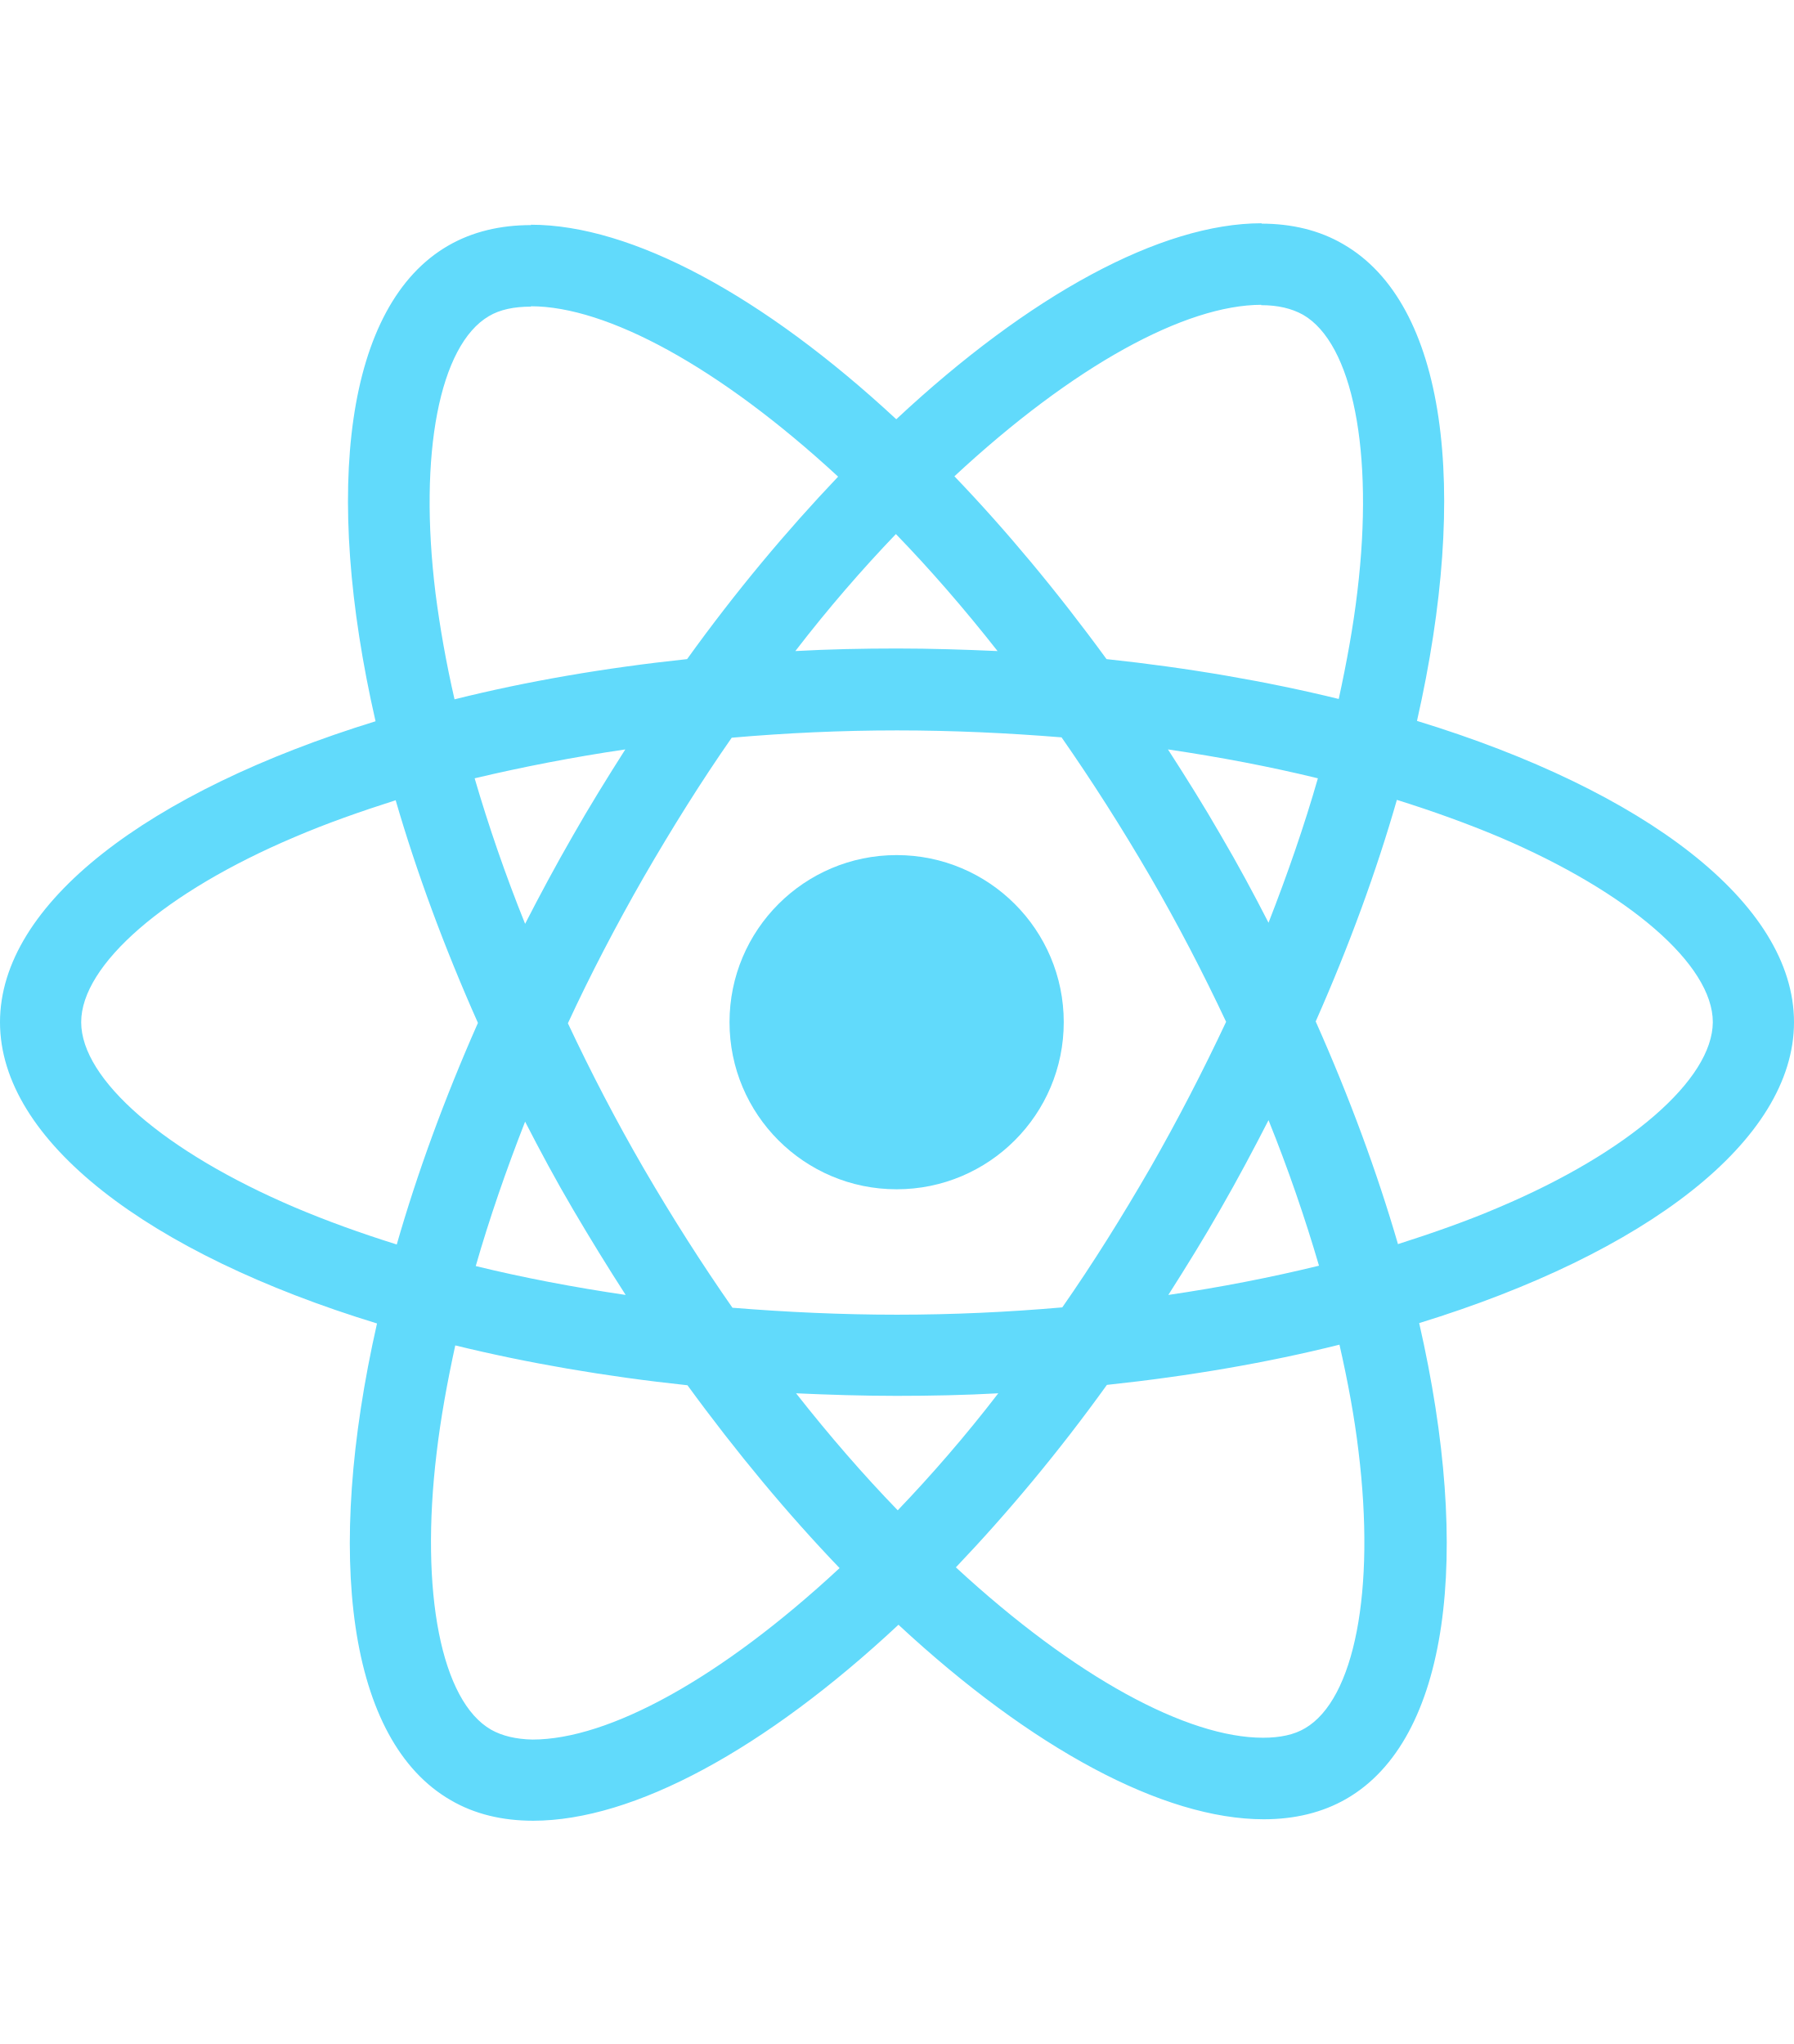
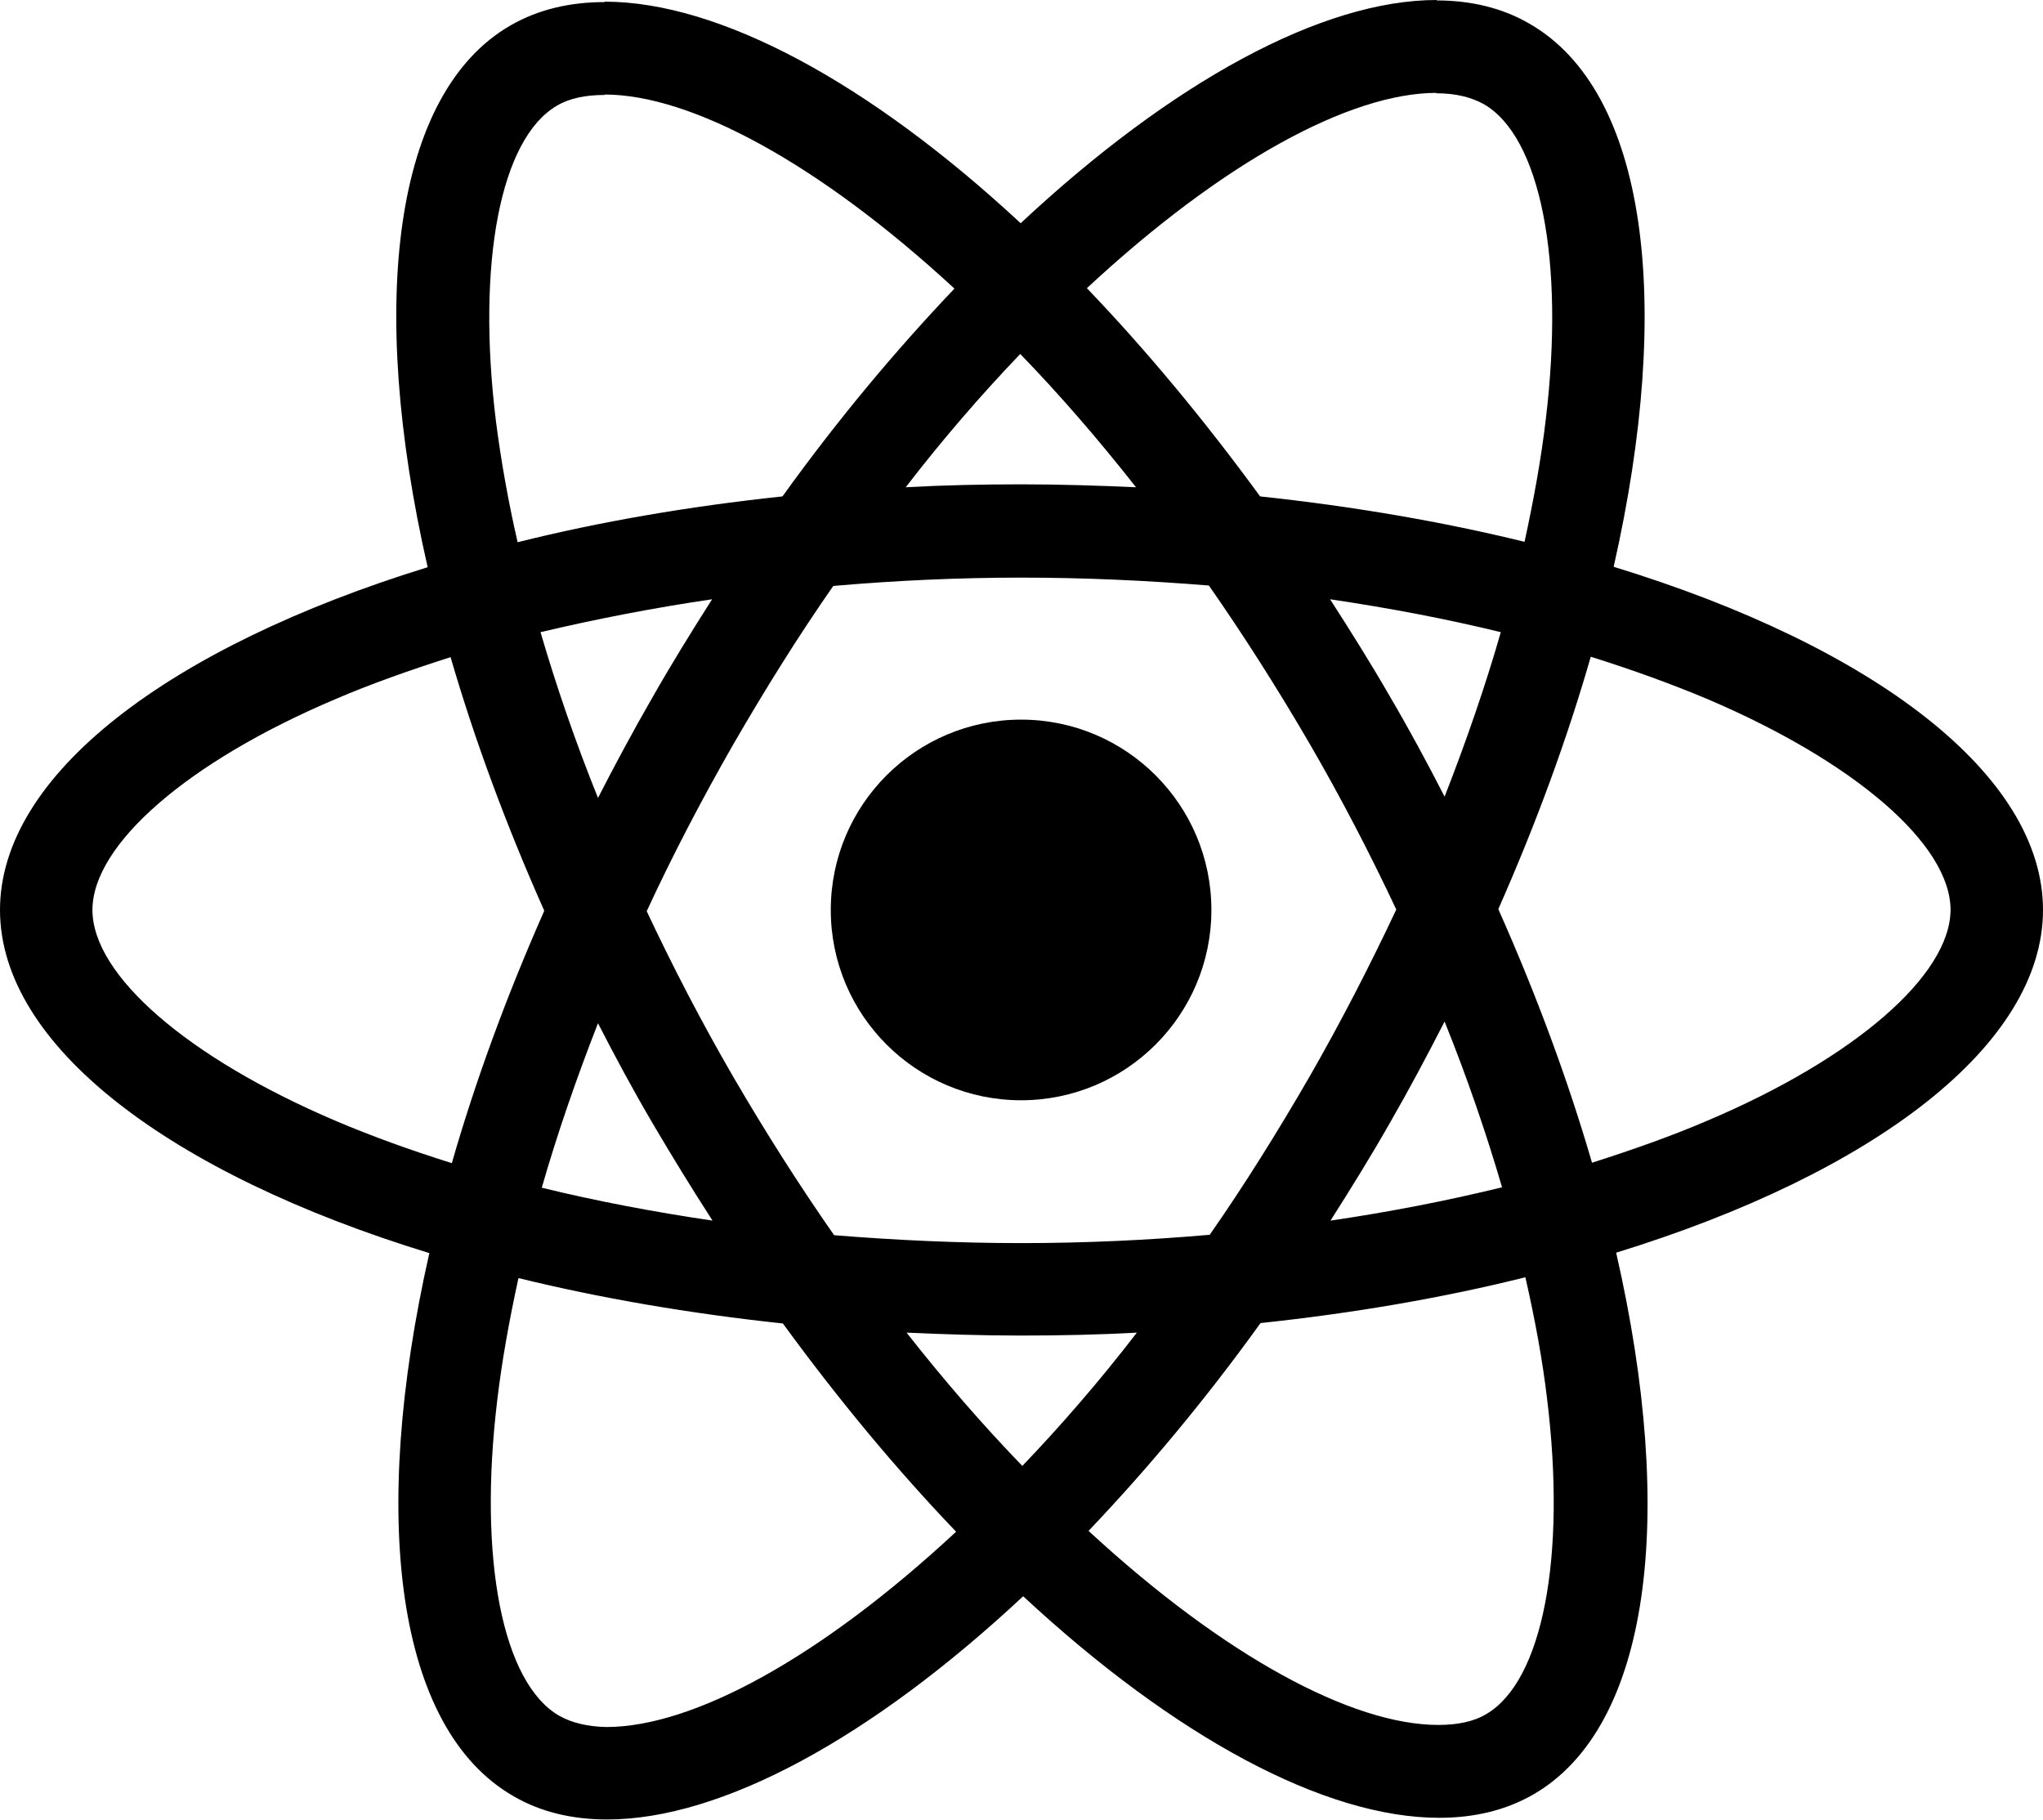
- <svg xmlns="http://www.w3.org/2000/svg" height="2500" viewBox="175.7 78 490.6 436.9" width="2194">
-   <g fill="#61dafb">
-     <path d="m666.3 296.5c0-32.5-40.7-63.3-103.1-82.4 14.4-63.6 8-114.2-20.2-130.4-6.5-3.8-14.1-5.6-22.4-5.6v22.3c4.6 0 8.3.9 11.4 2.6 13.6 7.8 19.5 37.5 14.9 75.7-1.1 9.4-2.9 19.3-5.1 29.4-19.6-4.8-41-8.5-63.5-10.9-13.5-18.5-27.5-35.3-41.6-50 32.6-30.3 63.2-46.9 84-46.9v-22.3c-27.5 0-63.5 19.6-99.9 53.6-36.4-33.8-72.4-53.2-99.9-53.2v22.3c20.7 0 51.4 16.5 84 46.6-14 14.7-28 31.4-41.3 49.9-22.6 2.4-44 6.1-63.6 11-2.3-10-4-19.7-5.2-29-4.7-38.2 1.1-67.9 14.6-75.8 3-1.8 6.9-2.6 11.5-2.6v-22.3c-8.4 0-16 1.8-22.6 5.6-28.1 16.2-34.4 66.7-19.9 130.1-62.2 19.2-102.7 49.9-102.7 82.3 0 32.5 40.7 63.3 103.1 82.4-14.4 63.6-8 114.2 20.2 130.4 6.5 3.8 14.1 5.6 22.5 5.6 27.5 0 63.5-19.6 99.9-53.6 36.4 33.8 72.4 53.2 99.9 53.2 8.4 0 16-1.8 22.6-5.6 28.1-16.2 34.4-66.7 19.9-130.1 62-19.1 102.5-49.9 102.5-82.3zm-130.2-66.7c-3.7 12.9-8.3 26.2-13.5 39.5-4.1-8-8.4-16-13.1-24-4.6-8-9.5-15.8-14.4-23.4 14.2 2.1 27.9 4.7 41 7.9zm-45.8 106.5c-7.8 13.5-15.8 26.3-24.1 38.2-14.9 1.3-30 2-45.2 2-15.1 0-30.2-.7-45-1.9-8.3-11.9-16.4-24.6-24.2-38-7.6-13.1-14.5-26.4-20.8-39.8 6.2-13.4 13.2-26.8 20.7-39.9 7.8-13.5 15.8-26.3 24.1-38.2 14.9-1.3 30-2 45.2-2 15.1 0 30.2.7 45 1.9 8.3 11.9 16.4 24.6 24.2 38 7.6 13.1 14.5 26.4 20.8 39.8-6.3 13.4-13.2 26.8-20.7 39.9zm32.3-13c5.4 13.4 10 26.8 13.8 39.8-13.1 3.2-26.9 5.9-41.2 8 4.9-7.7 9.8-15.6 14.4-23.7 4.6-8 8.9-16.1 13-24.1zm-101.4 106.7c-9.3-9.6-18.6-20.3-27.8-32 9 .4 18.2.7 27.5.7 9.4 0 18.7-.2 27.8-.7-9 11.7-18.3 22.4-27.5 32zm-74.4-58.9c-14.2-2.1-27.9-4.7-41-7.9 3.7-12.9 8.3-26.2 13.5-39.5 4.1 8 8.4 16 13.1 24s9.5 15.8 14.4 23.4zm73.9-208.1c9.3 9.6 18.6 20.3 27.8 32-9-.4-18.2-.7-27.5-.7-9.4 0-18.7.2-27.8.7 9-11.7 18.3-22.4 27.5-32zm-74 58.9c-4.9 7.7-9.8 15.6-14.4 23.7-4.6 8-8.9 16-13 24-5.4-13.4-10-26.8-13.8-39.8 13.1-3.1 26.9-5.8 41.2-7.9zm-90.5 125.2c-35.4-15.1-58.3-34.9-58.3-50.6s22.9-35.6 58.3-50.6c8.6-3.7 18-7 27.7-10.1 5.7 19.6 13.2 40 22.5 60.9-9.2 20.8-16.6 41.1-22.2 60.6-9.9-3.1-19.3-6.5-28-10.2zm53.8 142.9c-13.6-7.8-19.5-37.5-14.9-75.7 1.1-9.4 2.9-19.3 5.1-29.4 19.6 4.8 41 8.5 63.5 10.9 13.5 18.5 27.5 35.3 41.6 50-32.6 30.3-63.2 46.9-84 46.9-4.5-.1-8.3-1-11.3-2.7zm237.2-76.2c4.7 38.2-1.1 67.9-14.6 75.8-3 1.8-6.9 2.6-11.5 2.6-20.7 0-51.4-16.5-84-46.6 14-14.7 28-31.4 41.3-49.9 22.6-2.4 44-6.1 63.6-11 2.3 10.1 4.1 19.8 5.2 29.1zm38.5-66.7c-8.6 3.7-18 7-27.7 10.1-5.7-19.6-13.2-40-22.5-60.9 9.2-20.8 16.6-41.1 22.2-60.6 9.9 3.1 19.3 6.5 28.1 10.2 35.4 15.1 58.3 34.9 58.3 50.6-.1 15.7-23 35.6-58.4 50.6z" />
-     <circle cx="420.9" cy="296.5" r="45.7" />
-   </g>
+ <svg xmlns="http://www.w3.org/2000/svg" viewBox="175.7 78 490.6 436.9">
+   <path d="m666.3 296.5c0-32.5-40.7-63.3-103.1-82.4 14.4-63.6 8-114.2-20.2-130.4-6.5-3.8-14.1-5.6-22.4-5.6v22.3c4.6 0 8.3.9 11.4 2.6 13.6 7.8 19.5 37.5 14.9 75.7-1.1 9.4-2.9 19.3-5.1 29.4-19.6-4.8-41-8.5-63.5-10.9-13.5-18.5-27.5-35.3-41.6-50 32.6-30.3 63.2-46.9 84-46.9v-22.3c-27.5 0-63.5 19.6-99.9 53.6-36.4-33.8-72.4-53.2-99.9-53.2v22.3c20.7 0 51.4 16.5 84 46.6-14 14.7-28 31.4-41.3 49.9-22.6 2.4-44 6.1-63.6 11-2.3-10-4-19.7-5.2-29-4.7-38.2 1.1-67.9 14.6-75.8 3-1.8 6.9-2.6 11.5-2.6v-22.3c-8.4 0-16 1.8-22.6 5.6-28.1 16.2-34.4 66.7-19.9 130.1-62.2 19.2-102.7 49.9-102.7 82.3 0 32.5 40.7 63.3 103.1 82.4-14.4 63.6-8 114.2 20.2 130.4 6.5 3.8 14.1 5.6 22.5 5.6 27.5 0 63.5-19.6 99.9-53.6 36.4 33.8 72.4 53.2 99.9 53.2 8.4 0 16-1.8 22.6-5.6 28.1-16.2 34.4-66.7 19.9-130.1 62-19.1 102.5-49.9 102.5-82.3zm-130.2-66.7c-3.7 12.9-8.3 26.2-13.5 39.5-4.1-8-8.4-16-13.1-24-4.6-8-9.5-15.8-14.4-23.4 14.2 2.1 27.9 4.7 41 7.9zm-45.8 106.5c-7.8 13.5-15.8 26.3-24.1 38.2-14.9 1.3-30 2-45.2 2-15.1 0-30.2-.7-45-1.9-8.3-11.9-16.4-24.6-24.2-38-7.6-13.1-14.5-26.4-20.8-39.8 6.2-13.4 13.2-26.8 20.7-39.9 7.8-13.5 15.8-26.3 24.1-38.2 14.9-1.3 30-2 45.2-2 15.1 0 30.2.7 45 1.9 8.3 11.9 16.4 24.6 24.2 38 7.6 13.1 14.5 26.4 20.8 39.8-6.3 13.4-13.2 26.8-20.7 39.9zm32.3-13c5.4 13.4 10 26.8 13.8 39.8-13.1 3.2-26.9 5.9-41.2 8 4.9-7.7 9.8-15.6 14.4-23.7 4.6-8 8.9-16.1 13-24.1zm-101.4 106.7c-9.3-9.6-18.6-20.3-27.8-32 9 .4 18.2.7 27.5.7 9.4 0 18.7-.2 27.8-.7-9 11.7-18.3 22.4-27.5 32zm-74.4-58.9c-14.2-2.1-27.9-4.7-41-7.9 3.7-12.9 8.3-26.2 13.5-39.5 4.1 8 8.4 16 13.1 24s9.5 15.8 14.4 23.4zm73.9-208.1c9.3 9.6 18.6 20.3 27.8 32-9-.4-18.2-.7-27.5-.7-9.4 0-18.7.2-27.8.7 9-11.7 18.3-22.4 27.5-32zm-74 58.9c-4.9 7.7-9.8 15.6-14.4 23.7-4.6 8-8.9 16-13 24-5.4-13.4-10-26.8-13.8-39.8 13.1-3.1 26.9-5.8 41.2-7.9zm-90.5 125.2c-35.4-15.1-58.3-34.9-58.3-50.6s22.9-35.6 58.3-50.6c8.6-3.7 18-7 27.7-10.1 5.7 19.6 13.2 40 22.5 60.9-9.2 20.8-16.6 41.1-22.2 60.6-9.9-3.1-19.3-6.5-28-10.2zm53.8 142.9c-13.6-7.8-19.5-37.5-14.9-75.7 1.1-9.4 2.9-19.3 5.1-29.4 19.6 4.8 41 8.5 63.5 10.9 13.5 18.5 27.5 35.3 41.6 50-32.6 30.3-63.2 46.9-84 46.9-4.5-.1-8.3-1-11.3-2.7zm237.2-76.2c4.7 38.2-1.1 67.9-14.6 75.8-3 1.8-6.9 2.6-11.5 2.6-20.7 0-51.4-16.5-84-46.6 14-14.7 28-31.4 41.3-49.9 22.6-2.4 44-6.1 63.6-11 2.3 10.1 4.1 19.8 5.2 29.1zm38.5-66.7c-8.6 3.7-18 7-27.7 10.1-5.7-19.6-13.2-40-22.5-60.9 9.2-20.8 16.6-41.1 22.2-60.6 9.9 3.1 19.3 6.5 28.1 10.2 35.4 15.1 58.3 34.9 58.3 50.6-.1 15.7-23 35.6-58.4 50.6z" />
+   <circle cx="420.9" cy="296.5" r="45.7" />
</svg>
